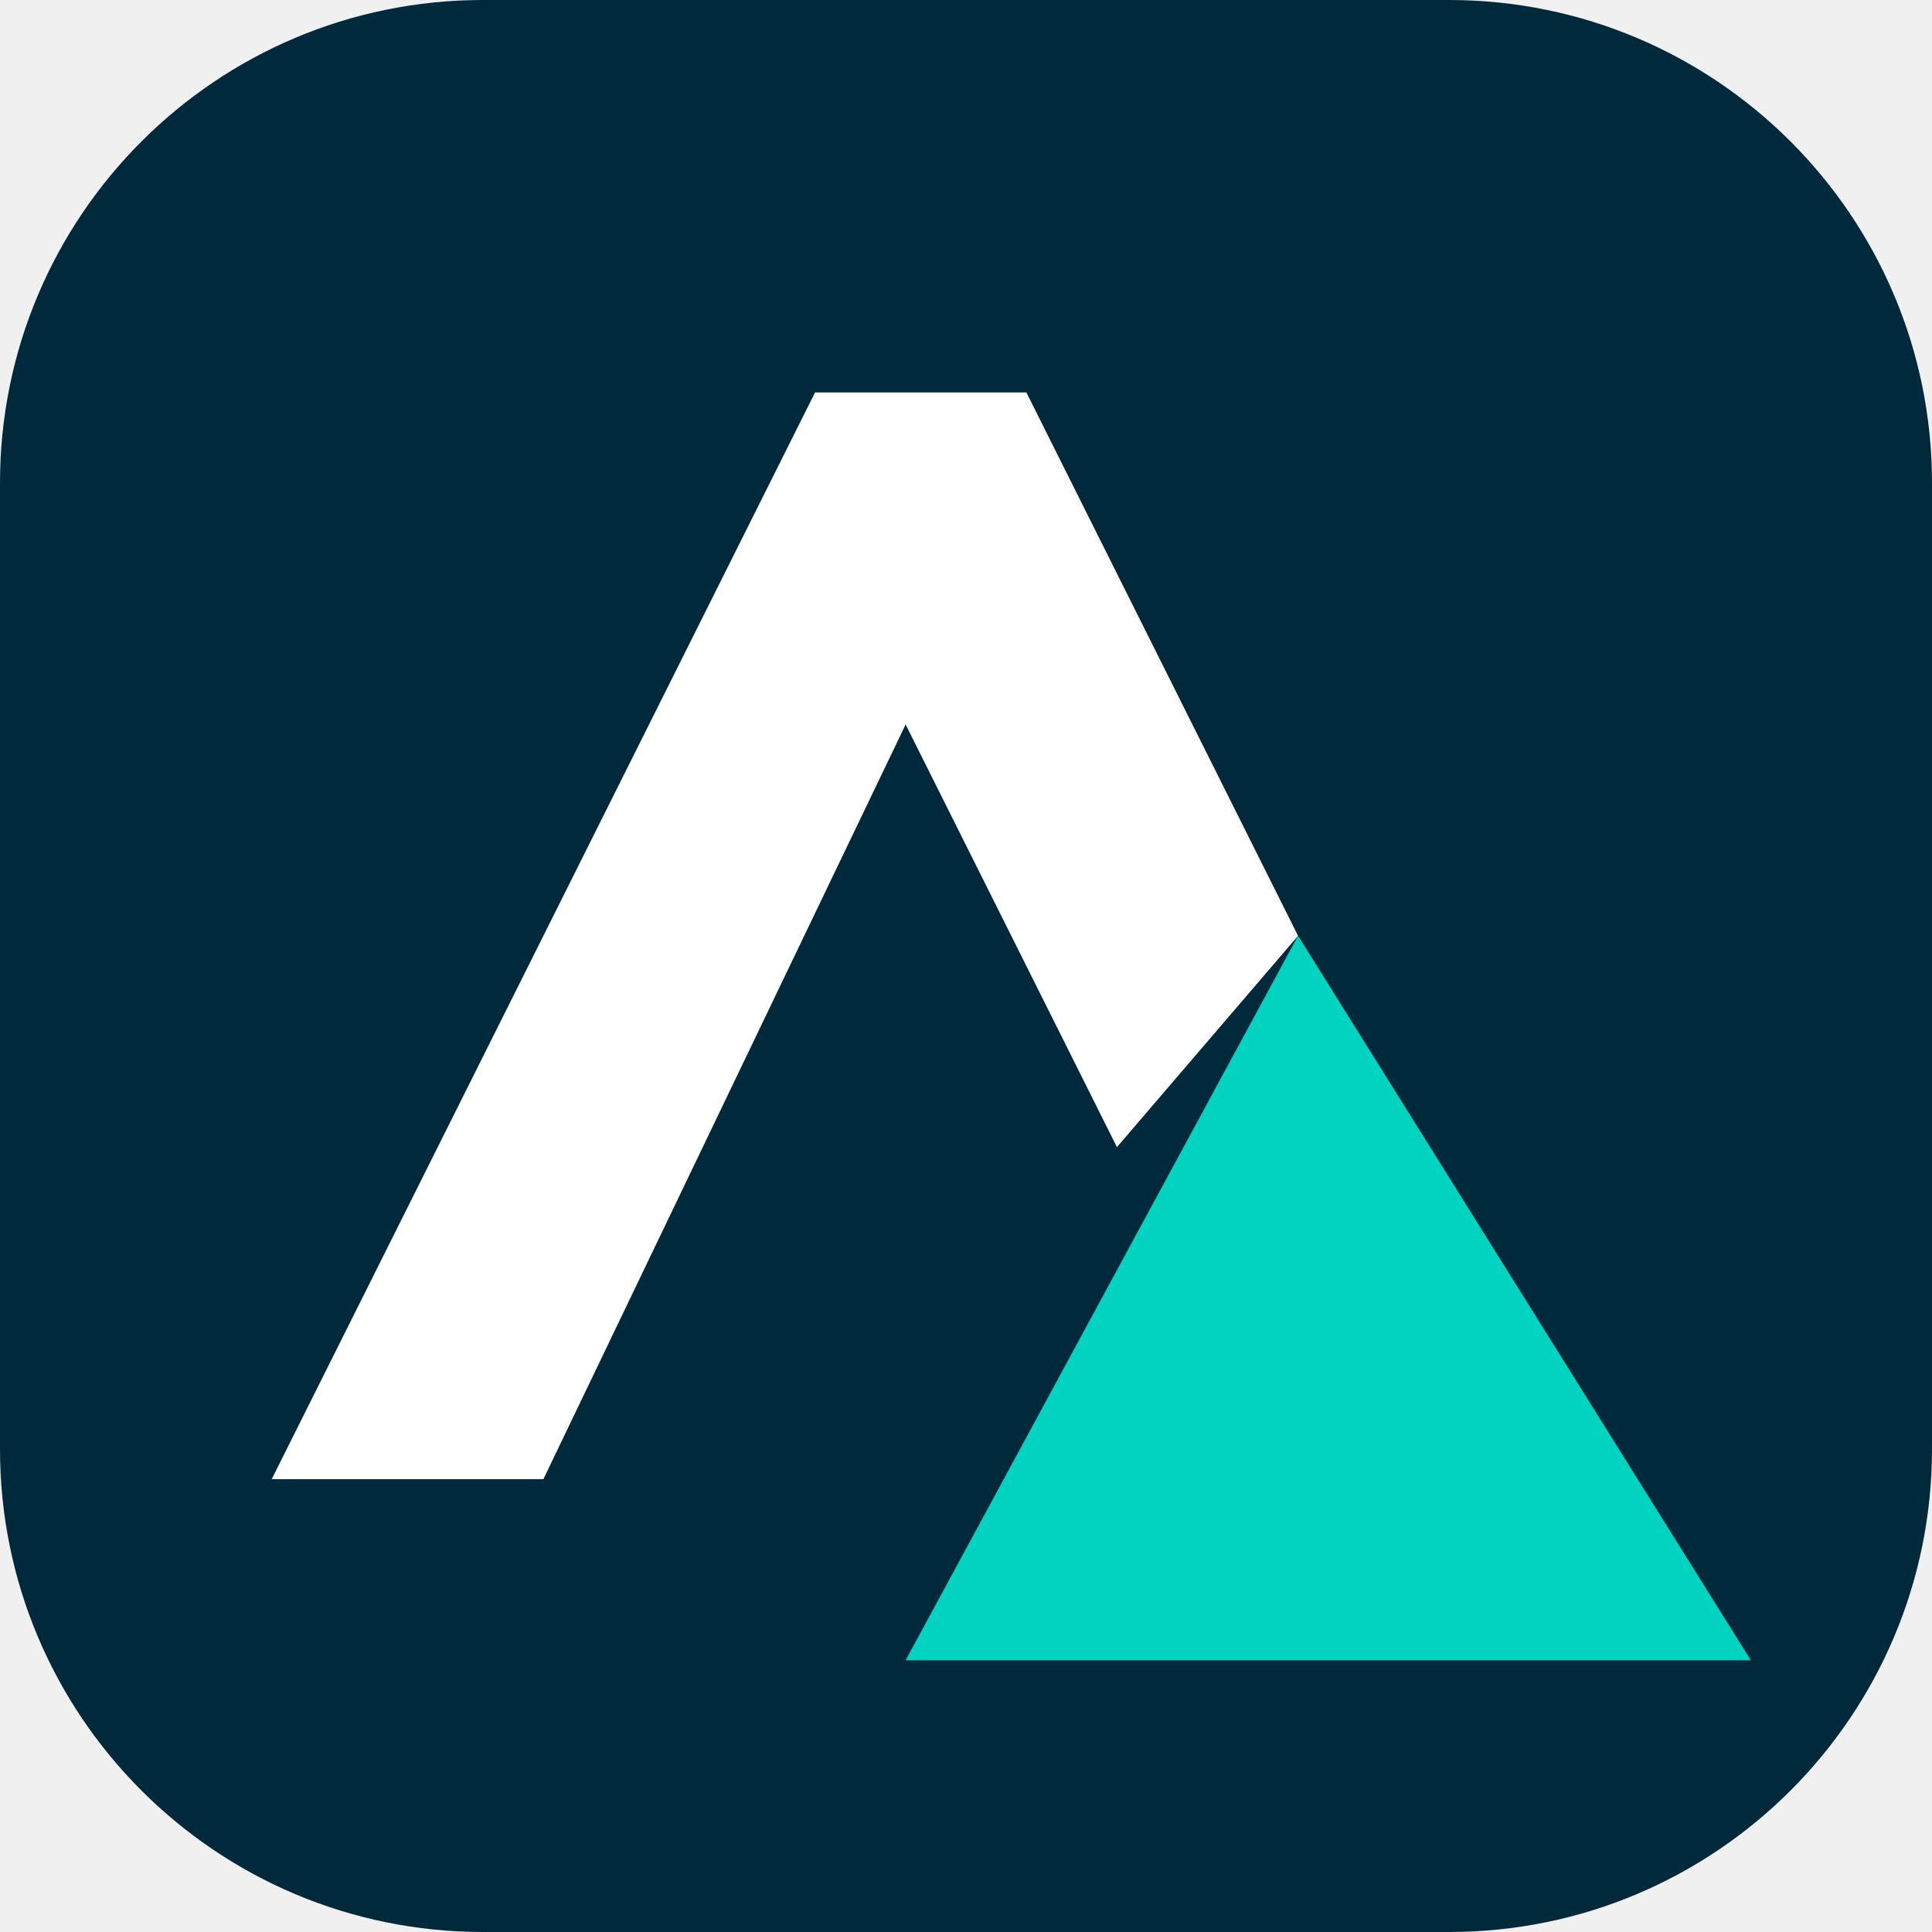
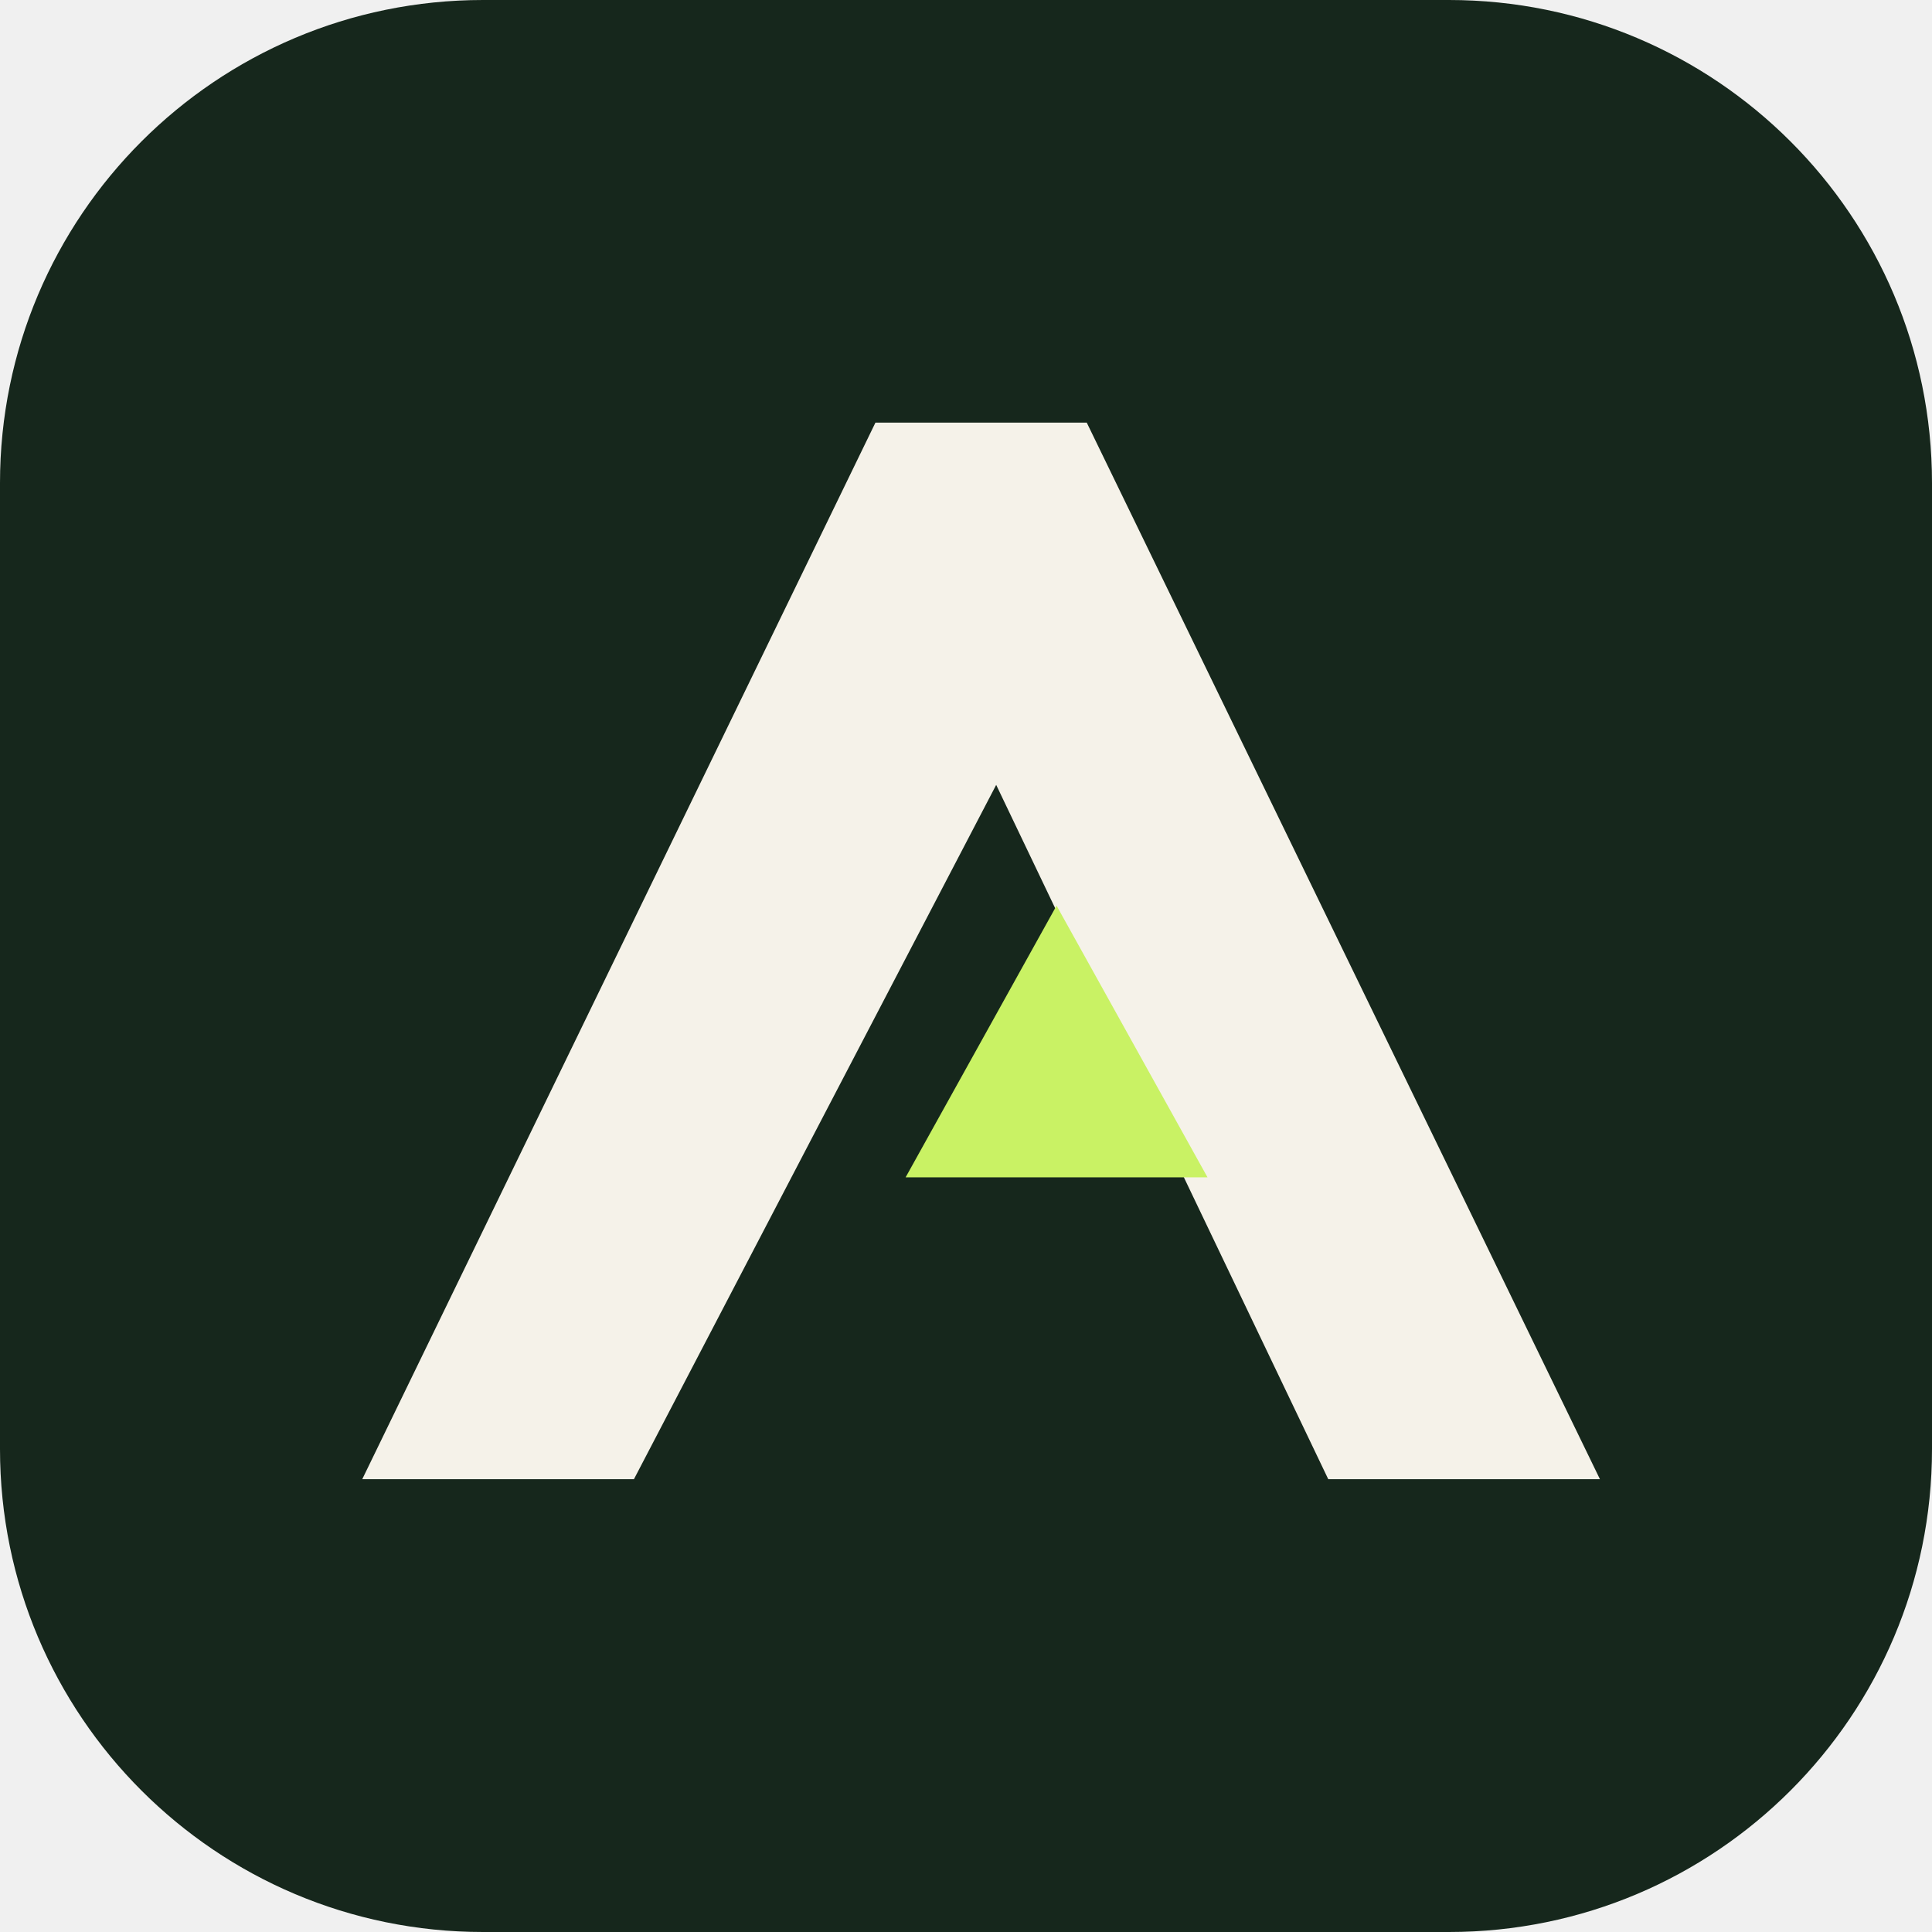
<svg xmlns="http://www.w3.org/2000/svg" viewBox="0 0 64 64">
-   <rect width="64" height="64" rx="16" fill="#00293b" />
-   <path d="M9 49 27 13h7l9 18-6 7-7-14-12 25z" fill="#fff" />
-   <path d="m43 31 15 24H30z" fill="#00d3c0" />
+   <rect width="64" height="64" rx="16" fill="#16271c" />
+   <path d="M12 49 29 14h7l17 35h-9L33 26 21 49z" fill="#f5f2e9" />
+   <path d="m30 39 5-9 5 9z" fill="#c9f264" />
</svg>
